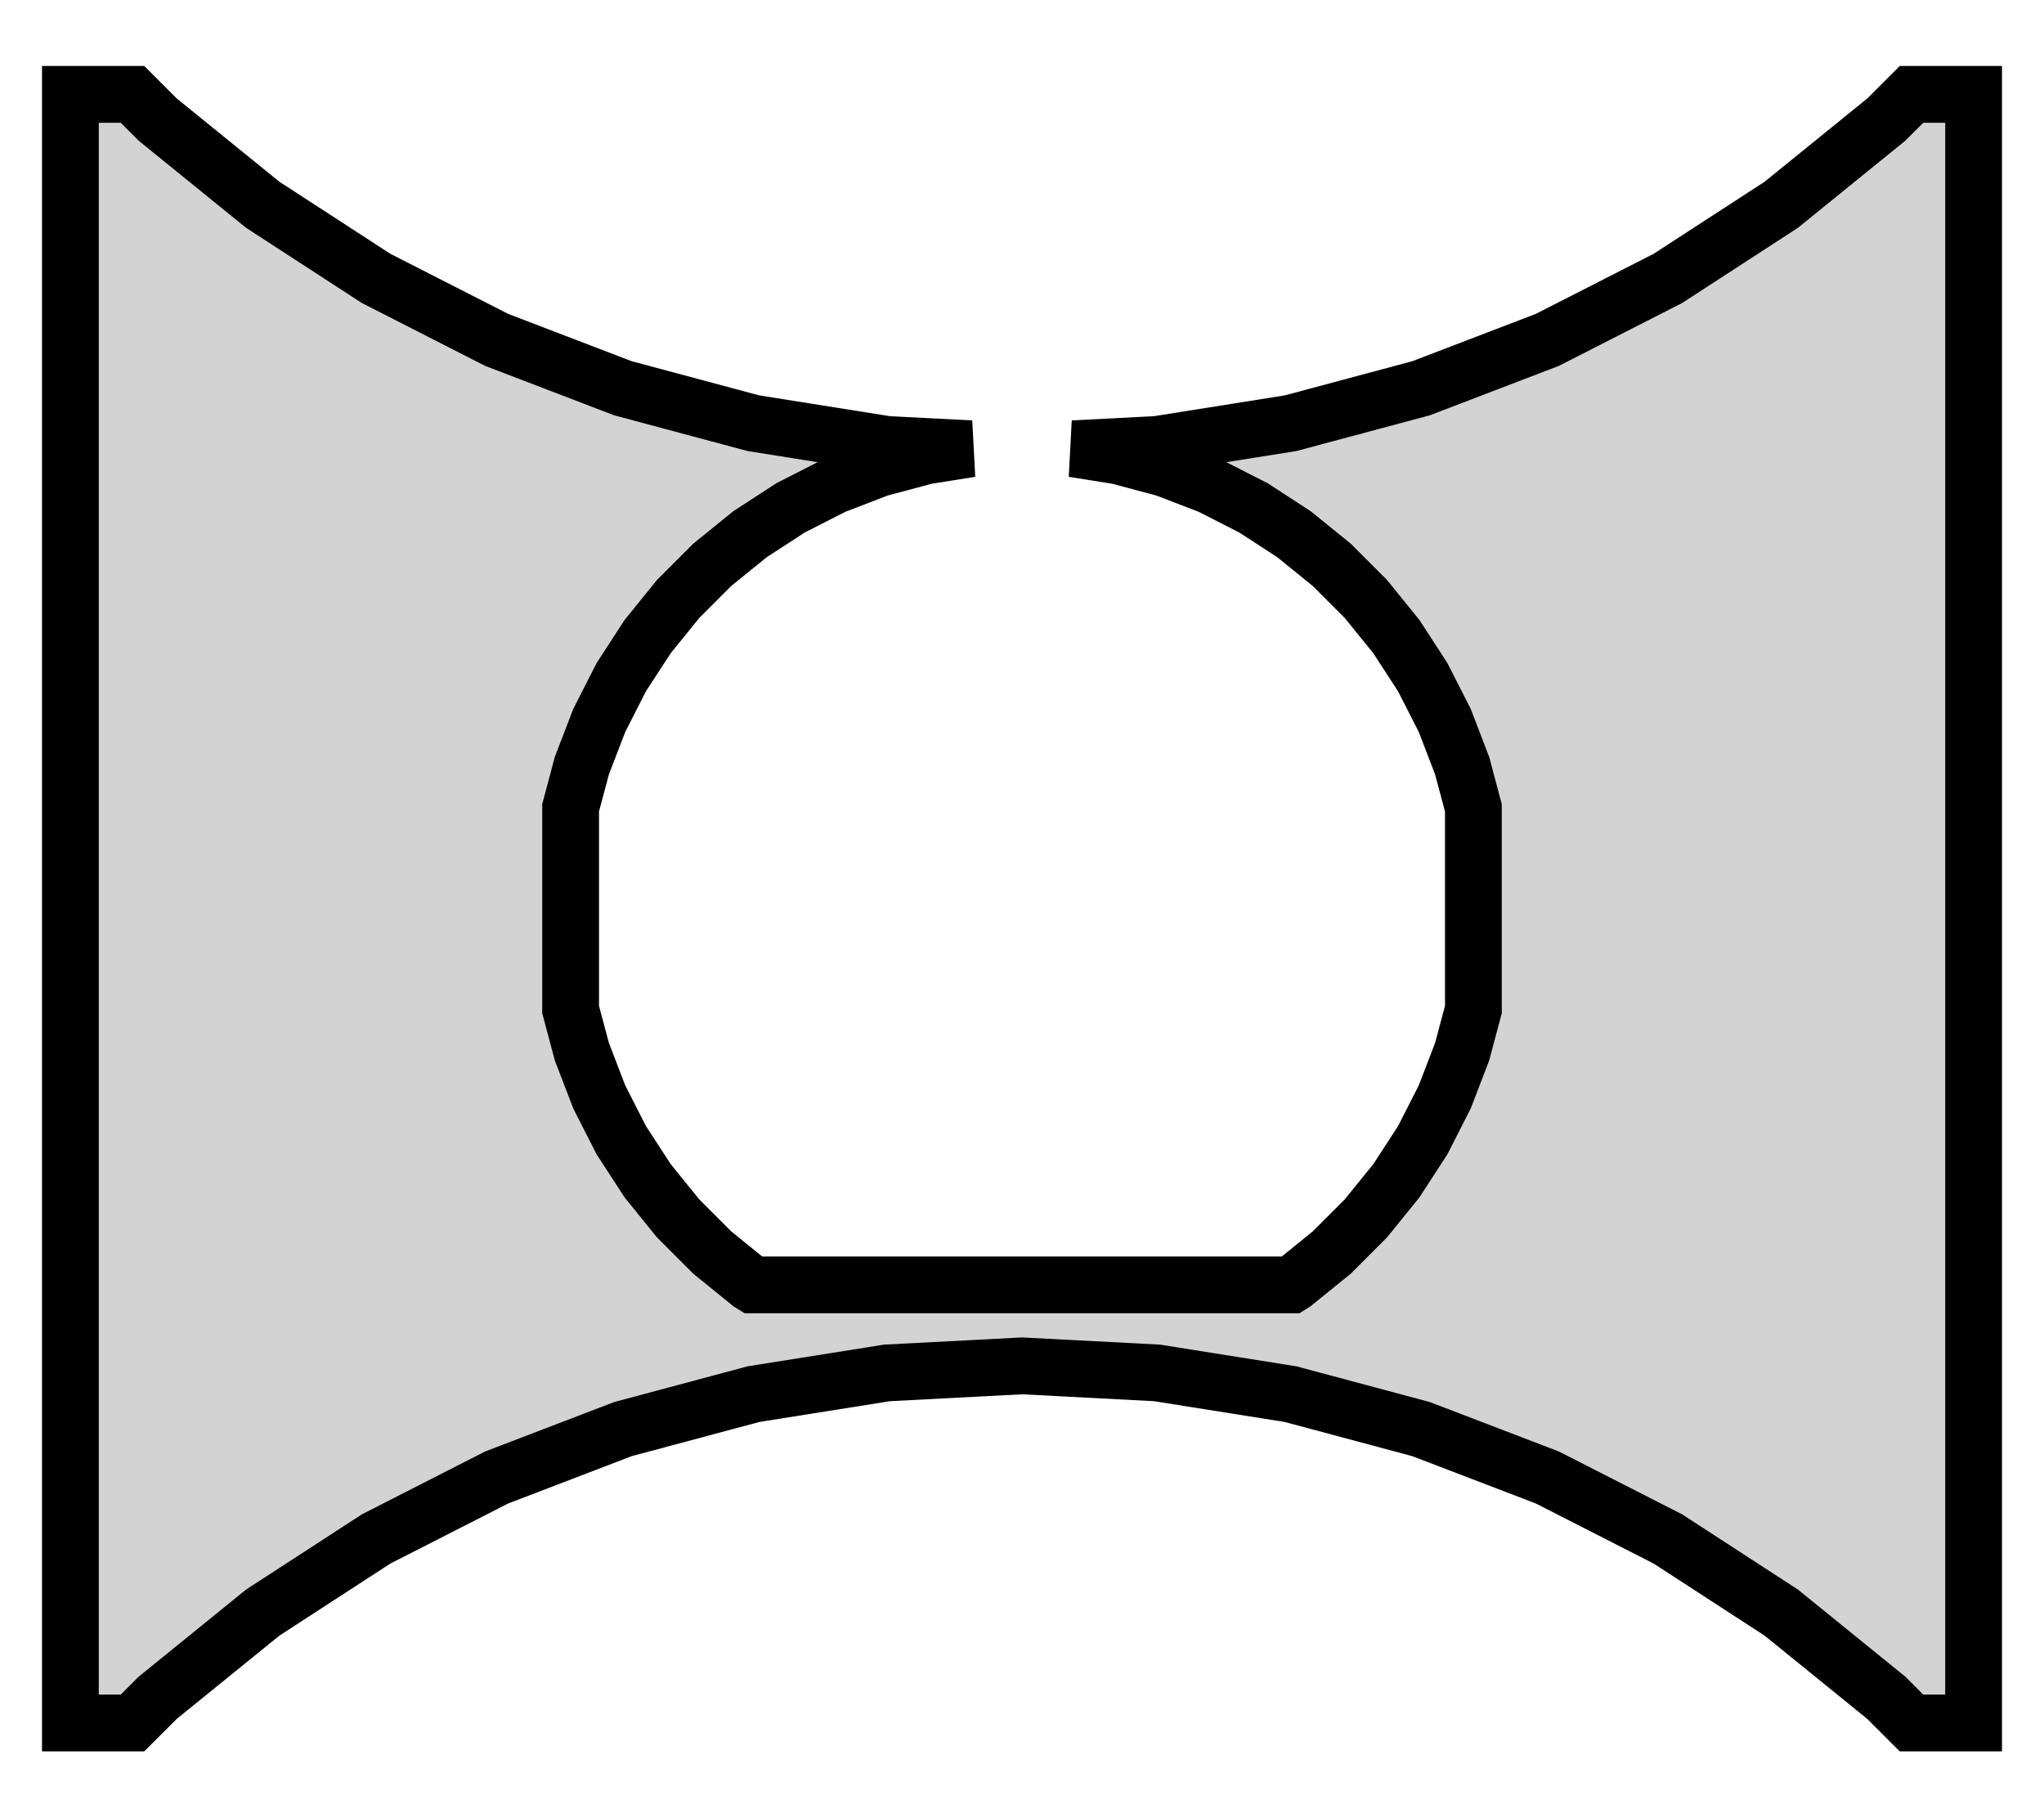
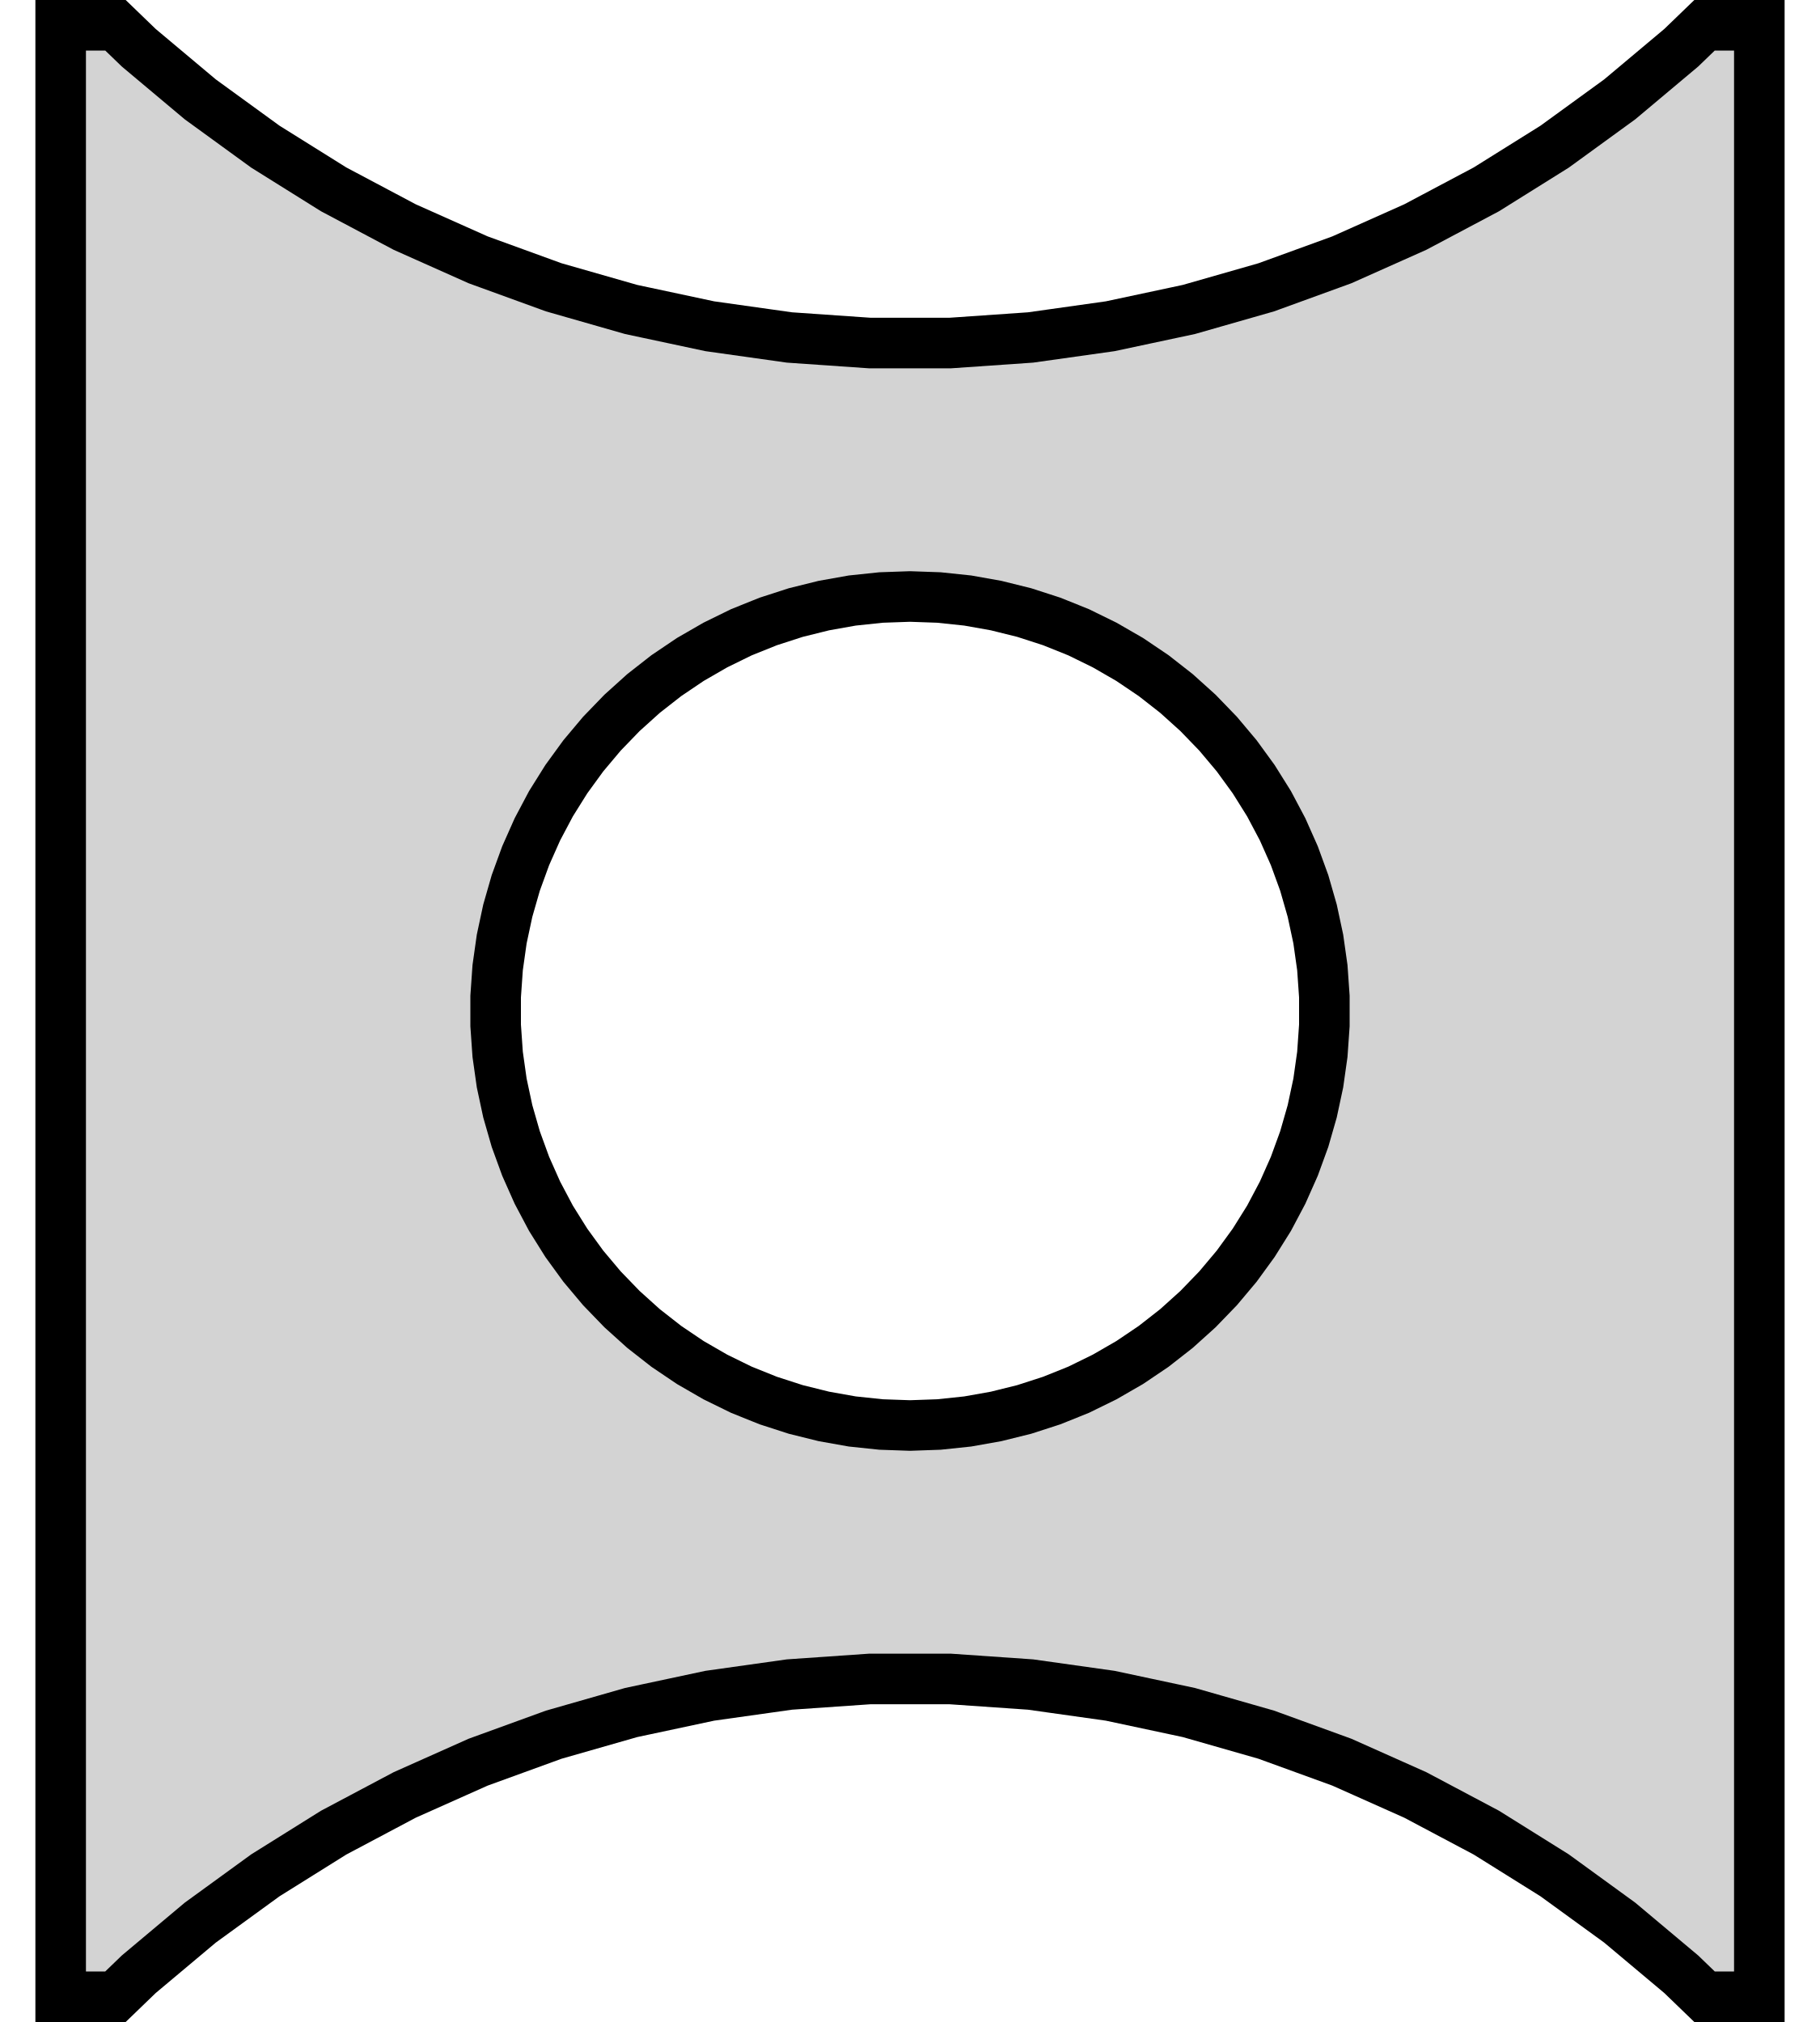
- <svg xmlns="http://www.w3.org/2000/svg" width="18" height="16" viewBox="-9 -8 18 16" version="1.1">
-   <path d=" M -8.38,7.169 L -7.833,7.169 L -7.611,6.947 L -6.686,6.197 L -5.688,5.549 L -4.627,5.008  L -3.515,4.582 L -2.365,4.274 L -1.189,4.087 L 0,4.025 L 1.189,4.087 L 2.365,4.274  L 3.515,4.582 L 4.627,5.008 L 5.688,5.549 L 6.686,6.197 L 7.611,6.947 L 7.833,7.169  L 8.38,7.169 L 8.38,-7.169 L 7.833,-7.169 L 7.611,-6.947 L 6.686,-6.197 L 5.688,-5.549  L 4.627,-5.008 L 3.515,-4.582 L 2.365,-4.274 L 1.189,-4.087 L 0.451,-4.049 L 0.847,-3.986  L 1.259,-3.876 L 1.657,-3.723 L 2.038,-3.529 L 2.395,-3.297 L 2.727,-3.028 L 3.028,-2.727  L 3.297,-2.395 L 3.529,-2.038 L 3.723,-1.657 L 3.876,-1.259 L 3.975,-0.888 L 3.975,0.888  L 3.876,1.259 L 3.723,1.657 L 3.529,2.038 L 3.297,2.395 L 3.028,2.727 L 2.727,3.028  L 2.395,3.297 L 2.371,3.312 L -2.371,3.312 L -2.395,3.297 L -2.727,3.028 L -3.028,2.727  L -3.297,2.395 L -3.529,2.038 L -3.723,1.657 L -3.876,1.259 L -3.975,0.888 L -3.975,-0.888  L -3.876,-1.259 L -3.723,-1.657 L -3.529,-2.038 L -3.297,-2.395 L -3.028,-2.727 L -2.727,-3.028  L -2.395,-3.297 L -2.038,-3.529 L -1.657,-3.723 L -1.259,-3.876 L -0.847,-3.986 L -0.451,-4.049  L -1.189,-4.087 L -2.365,-4.274 L -3.515,-4.582 L -4.627,-5.008 L -5.688,-5.549 L -6.686,-6.197  L -7.611,-6.947 L -7.833,-7.169 L -8.38,-7.169 z " stroke="black" fill="lightgray" stroke-width="0.5" />
+ <svg xmlns="http://www.w3.org/2000/svg" width="18" height="20" viewBox="-9 -10 18 20" version="1.1">
+   <path d=" M -8.4,9.75 L -7.858,9.75 L -7.628,9.528 L -7.019,9.017 L -6.375,8.549 L -5.7,8.127  L -4.997,7.754 L -4.271,7.43 L -3.523,7.158 L -2.758,6.939 L -1.98,6.773 L -1.192,6.662  L -0.398,6.607 L 0.398,6.607 L 1.192,6.662 L 1.98,6.773 L 2.758,6.939 L 3.523,7.158  L 4.271,7.43 L 4.997,7.754 L 5.7,8.127 L 6.375,8.549 L 7.019,9.017 L 7.628,9.528  L 7.858,9.75 L 8.4,9.75 L 8.4,-9.75 L 7.858,-9.75 L 7.628,-9.528 L 7.019,-9.017  L 6.375,-8.549 L 5.7,-8.127 L 4.997,-7.754 L 4.271,-7.43 L 3.523,-7.158 L 2.758,-6.939  L 1.98,-6.773 L 1.192,-6.662 L 0.398,-6.607 L -0.398,-6.607 L -1.192,-6.662 L -1.98,-6.773  L -2.758,-6.939 L -3.523,-7.158 L -4.271,-7.43 L -4.997,-7.754 L -5.7,-8.127 L -6.375,-8.549  L -7.019,-9.017 L -7.628,-9.528 L -7.858,-9.75 L -8.4,-9.75 z M -4.098,0.143 L -4.098,-0.143 L -4.078,-0.429 L -4.038,-0.712 L -3.978,-0.992 L -3.899,-1.267  L -3.801,-1.536 L -3.685,-1.797 L -3.551,-2.05 L -3.399,-2.293 L -3.231,-2.524 L -3.047,-2.743  L -2.848,-2.949 L -2.635,-3.141 L -2.41,-3.317 L -2.173,-3.477 L -1.925,-3.62 L -1.668,-3.746  L -1.402,-3.853 L -1.13,-3.941 L -0.852,-4.01 L -0.571,-4.06 L -0.286,-4.09 L 0,-4.1  L 0.286,-4.09 L 0.571,-4.06 L 0.852,-4.01 L 1.13,-3.941 L 1.402,-3.853 L 1.668,-3.746  L 1.925,-3.62 L 2.173,-3.477 L 2.41,-3.317 L 2.635,-3.141 L 2.848,-2.949 L 3.047,-2.743  L 3.231,-2.524 L 3.399,-2.293 L 3.551,-2.05 L 3.685,-1.797 L 3.801,-1.536 L 3.899,-1.267  L 3.978,-0.992 L 4.038,-0.712 L 4.078,-0.429 L 4.098,-0.143 L 4.098,0.143 L 4.078,0.429  L 4.038,0.712 L 3.978,0.992 L 3.899,1.267 L 3.801,1.536 L 3.685,1.797 L 3.551,2.05  L 3.399,2.293 L 3.231,2.524 L 3.047,2.743 L 2.848,2.949 L 2.635,3.141 L 2.41,3.317  L 2.173,3.477 L 1.925,3.62 L 1.668,3.746 L 1.402,3.853 L 1.13,3.941 L 0.852,4.01  L 0.571,4.06 L 0.286,4.09 L 0,4.1 L -0.286,4.09 L -0.571,4.06 L -0.852,4.01  L -1.13,3.941 L -1.402,3.853 L -1.668,3.746 L -1.925,3.62 L -2.173,3.477 L -2.41,3.317  L -2.635,3.141 L -2.848,2.949 L -3.047,2.743 L -3.231,2.524 L -3.399,2.293 L -3.551,2.05  L -3.685,1.797 L -3.801,1.536 L -3.899,1.267 L -3.978,0.992 L -4.038,0.712 L -4.078,0.429  z " stroke="black" fill="lightgray" stroke-width="0.5" />
</svg>
